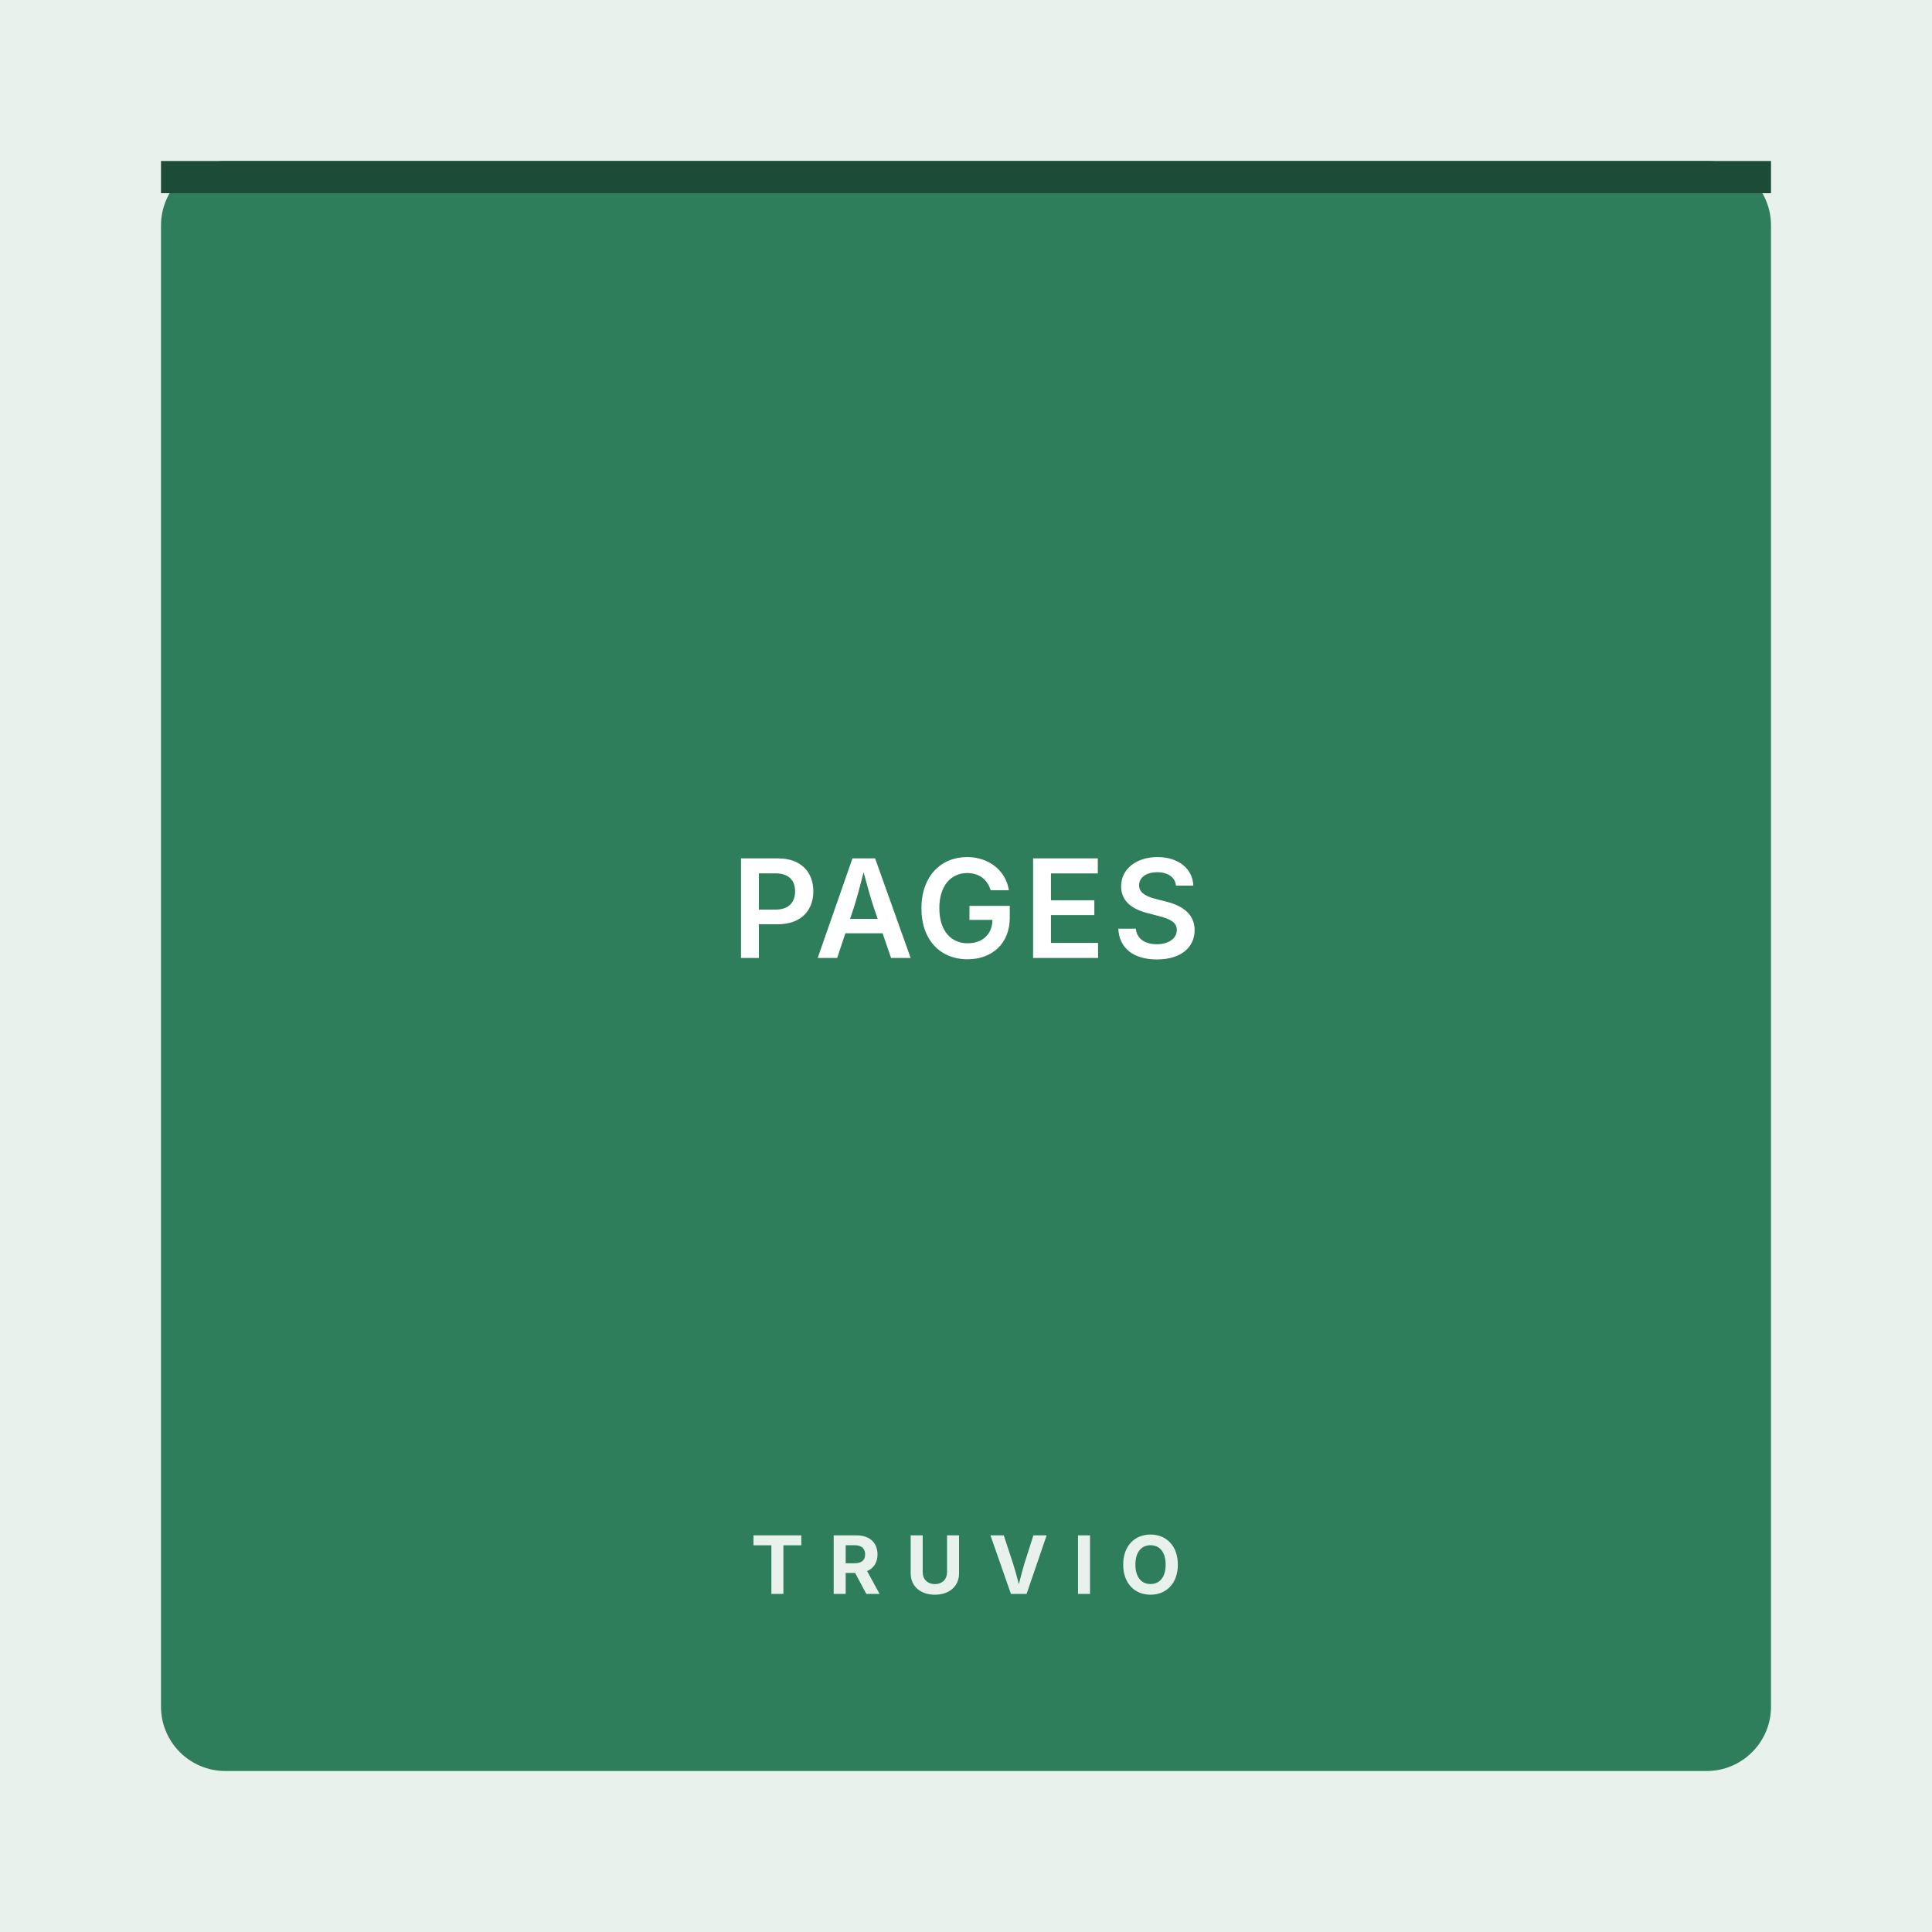
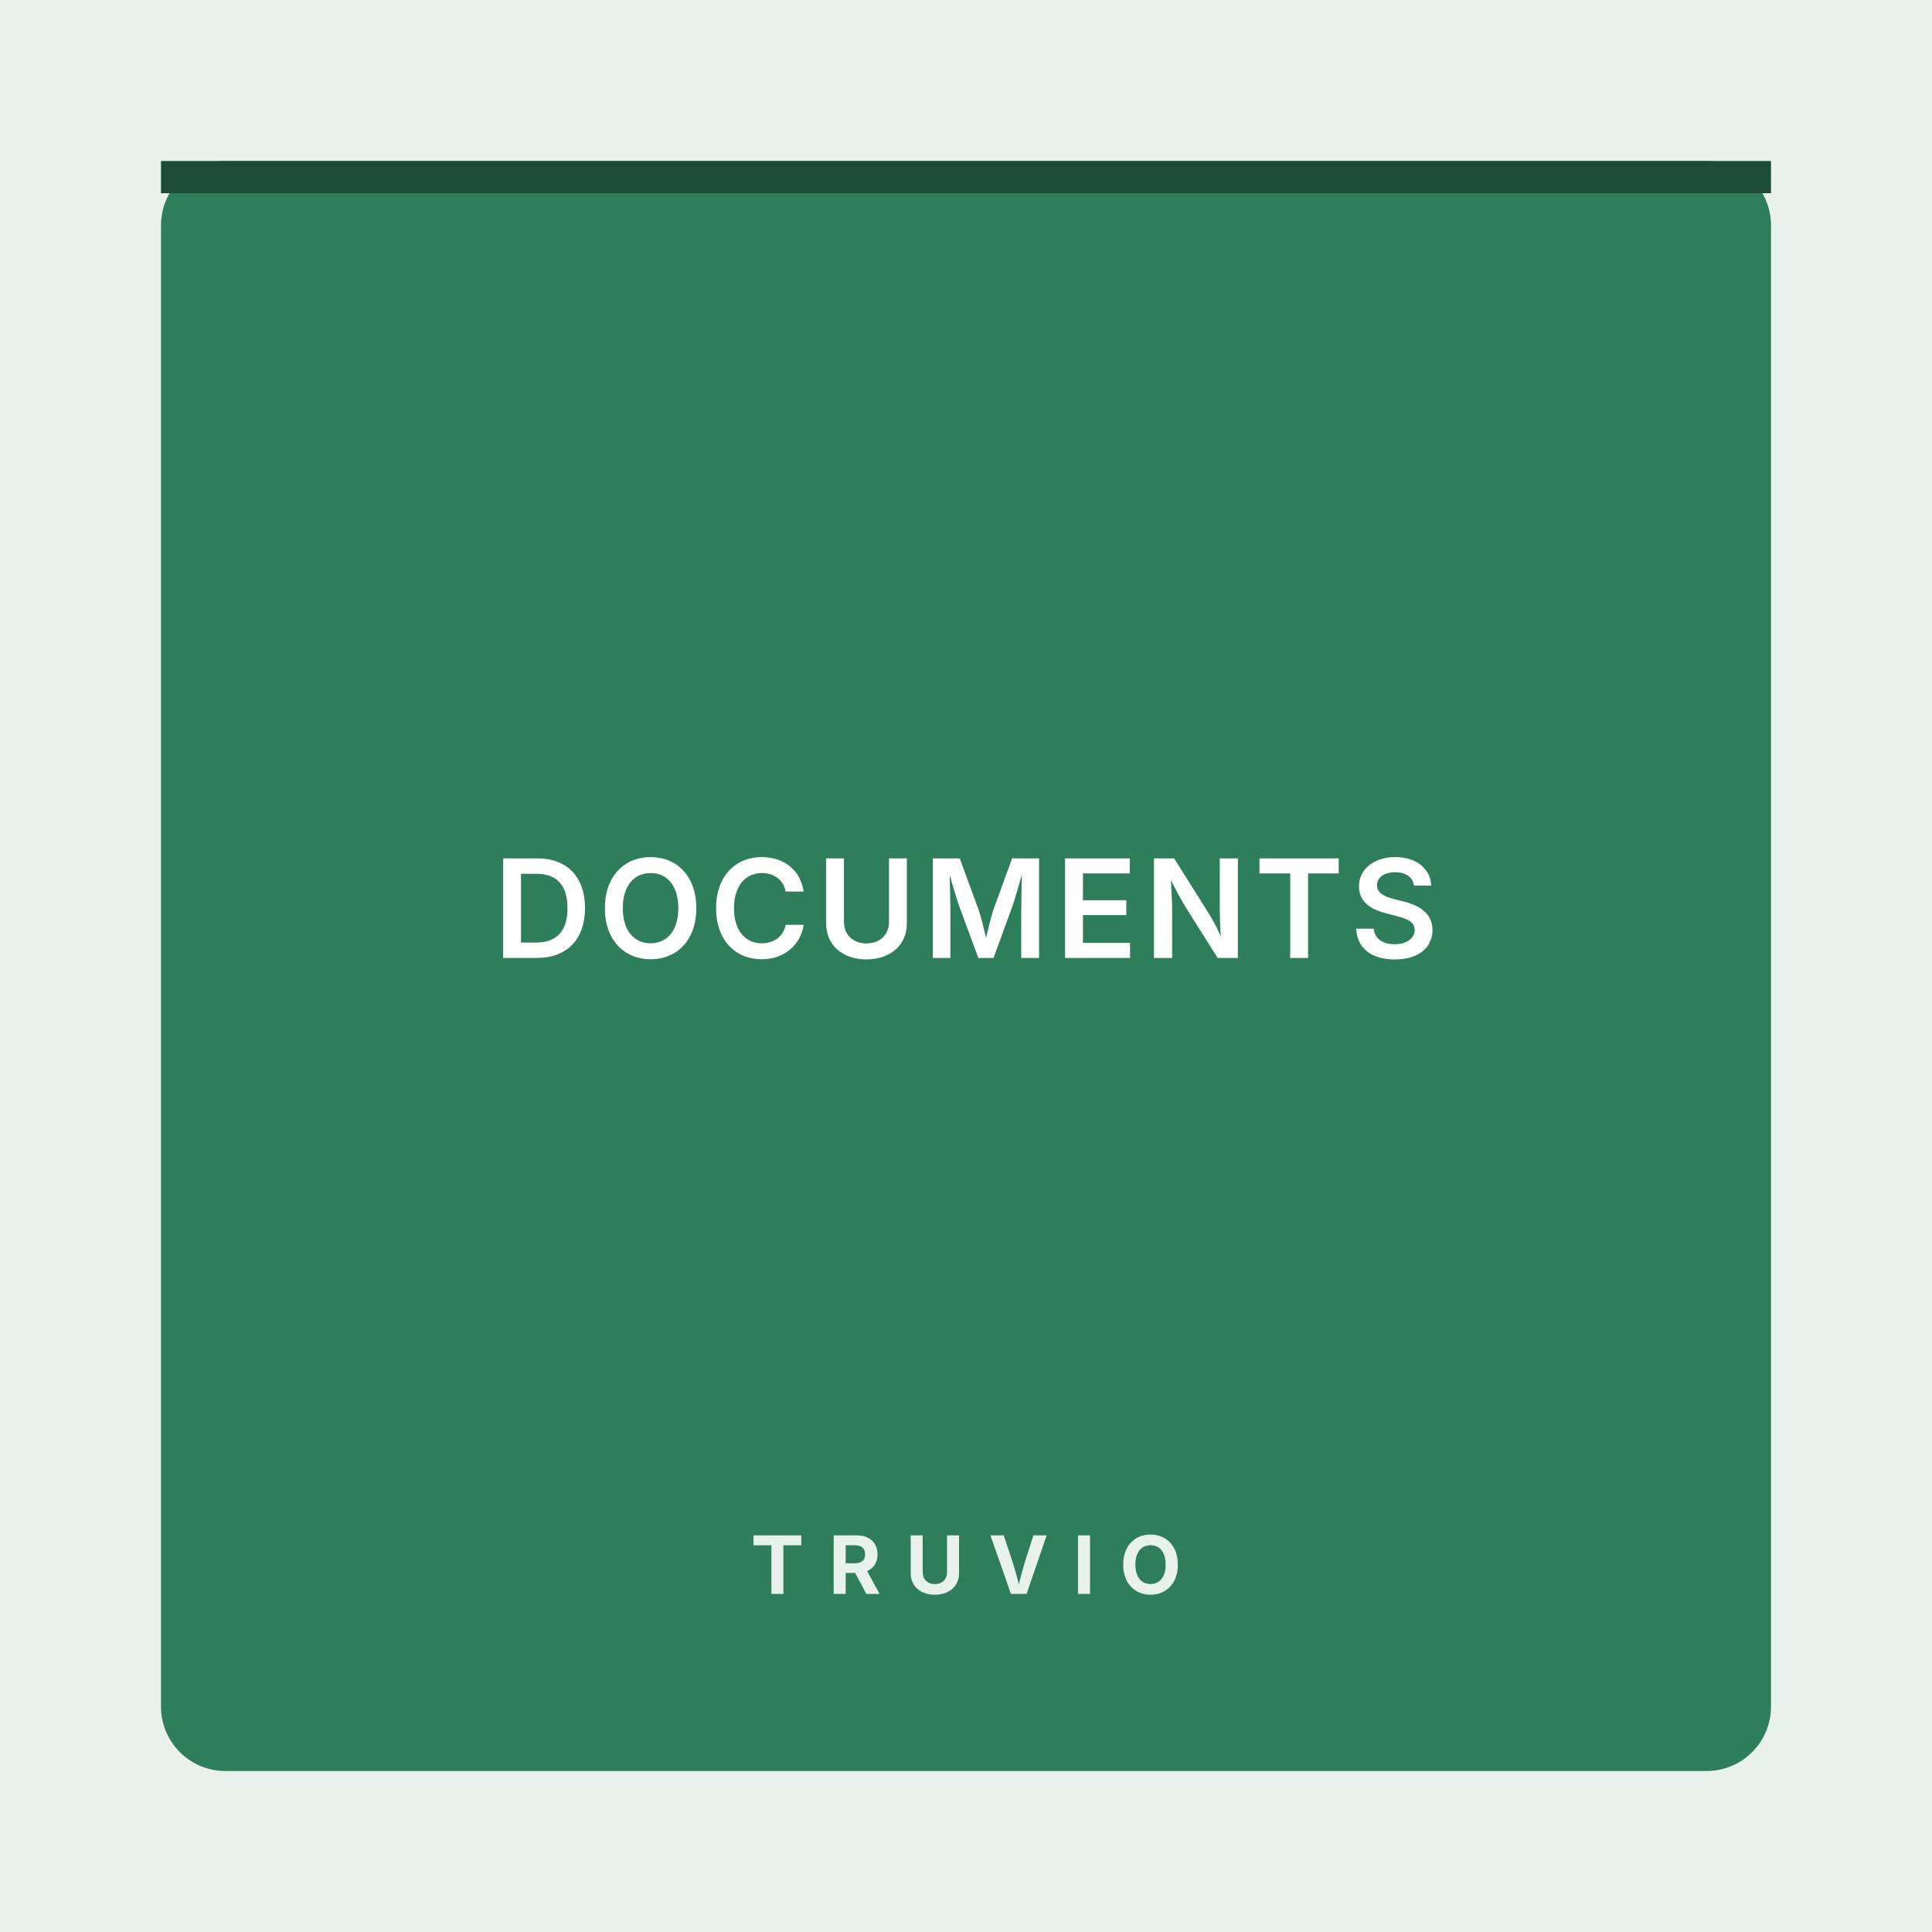
- <svg xmlns="http://www.w3.org/2000/svg" viewBox="0 0 480 480" width="480" height="480" role="img" aria-label="Truvio PAGES tile">
+ <svg xmlns="http://www.w3.org/2000/svg" viewBox="0 0 480 480" width="480" height="480" role="img" aria-label="Truvio DOCUMENTS tile">
  <rect width="480" height="480" fill="#E8F1EC" />
  <rect x="40" y="40" width="400" height="400" rx="16" fill="#2E7D5B" />
  <rect x="40" y="40" width="400" height="8" fill="#1C4C38" />
-   <text x="240" y="238" text-anchor="middle" font-family="Inter, Segoe UI, Helvetica, Arial, sans-serif" font-size="34" font-weight="600" letter-spacing="1.5" fill="#FFFFFF">PAGES</text>
+   <text x="240" y="238" text-anchor="middle" font-family="Inter, Segoe UI, Helvetica, Arial, sans-serif" font-size="34" font-weight="600" letter-spacing="1.5" fill="#FFFFFF">DOCUMENTS</text>
  <text x="240" y="396" text-anchor="middle" font-family="Inter, Segoe UI, Helvetica, Arial, sans-serif" font-size="20" font-weight="700" letter-spacing="6" fill="#E8F1EC">TRUVIO</text>
</svg>
